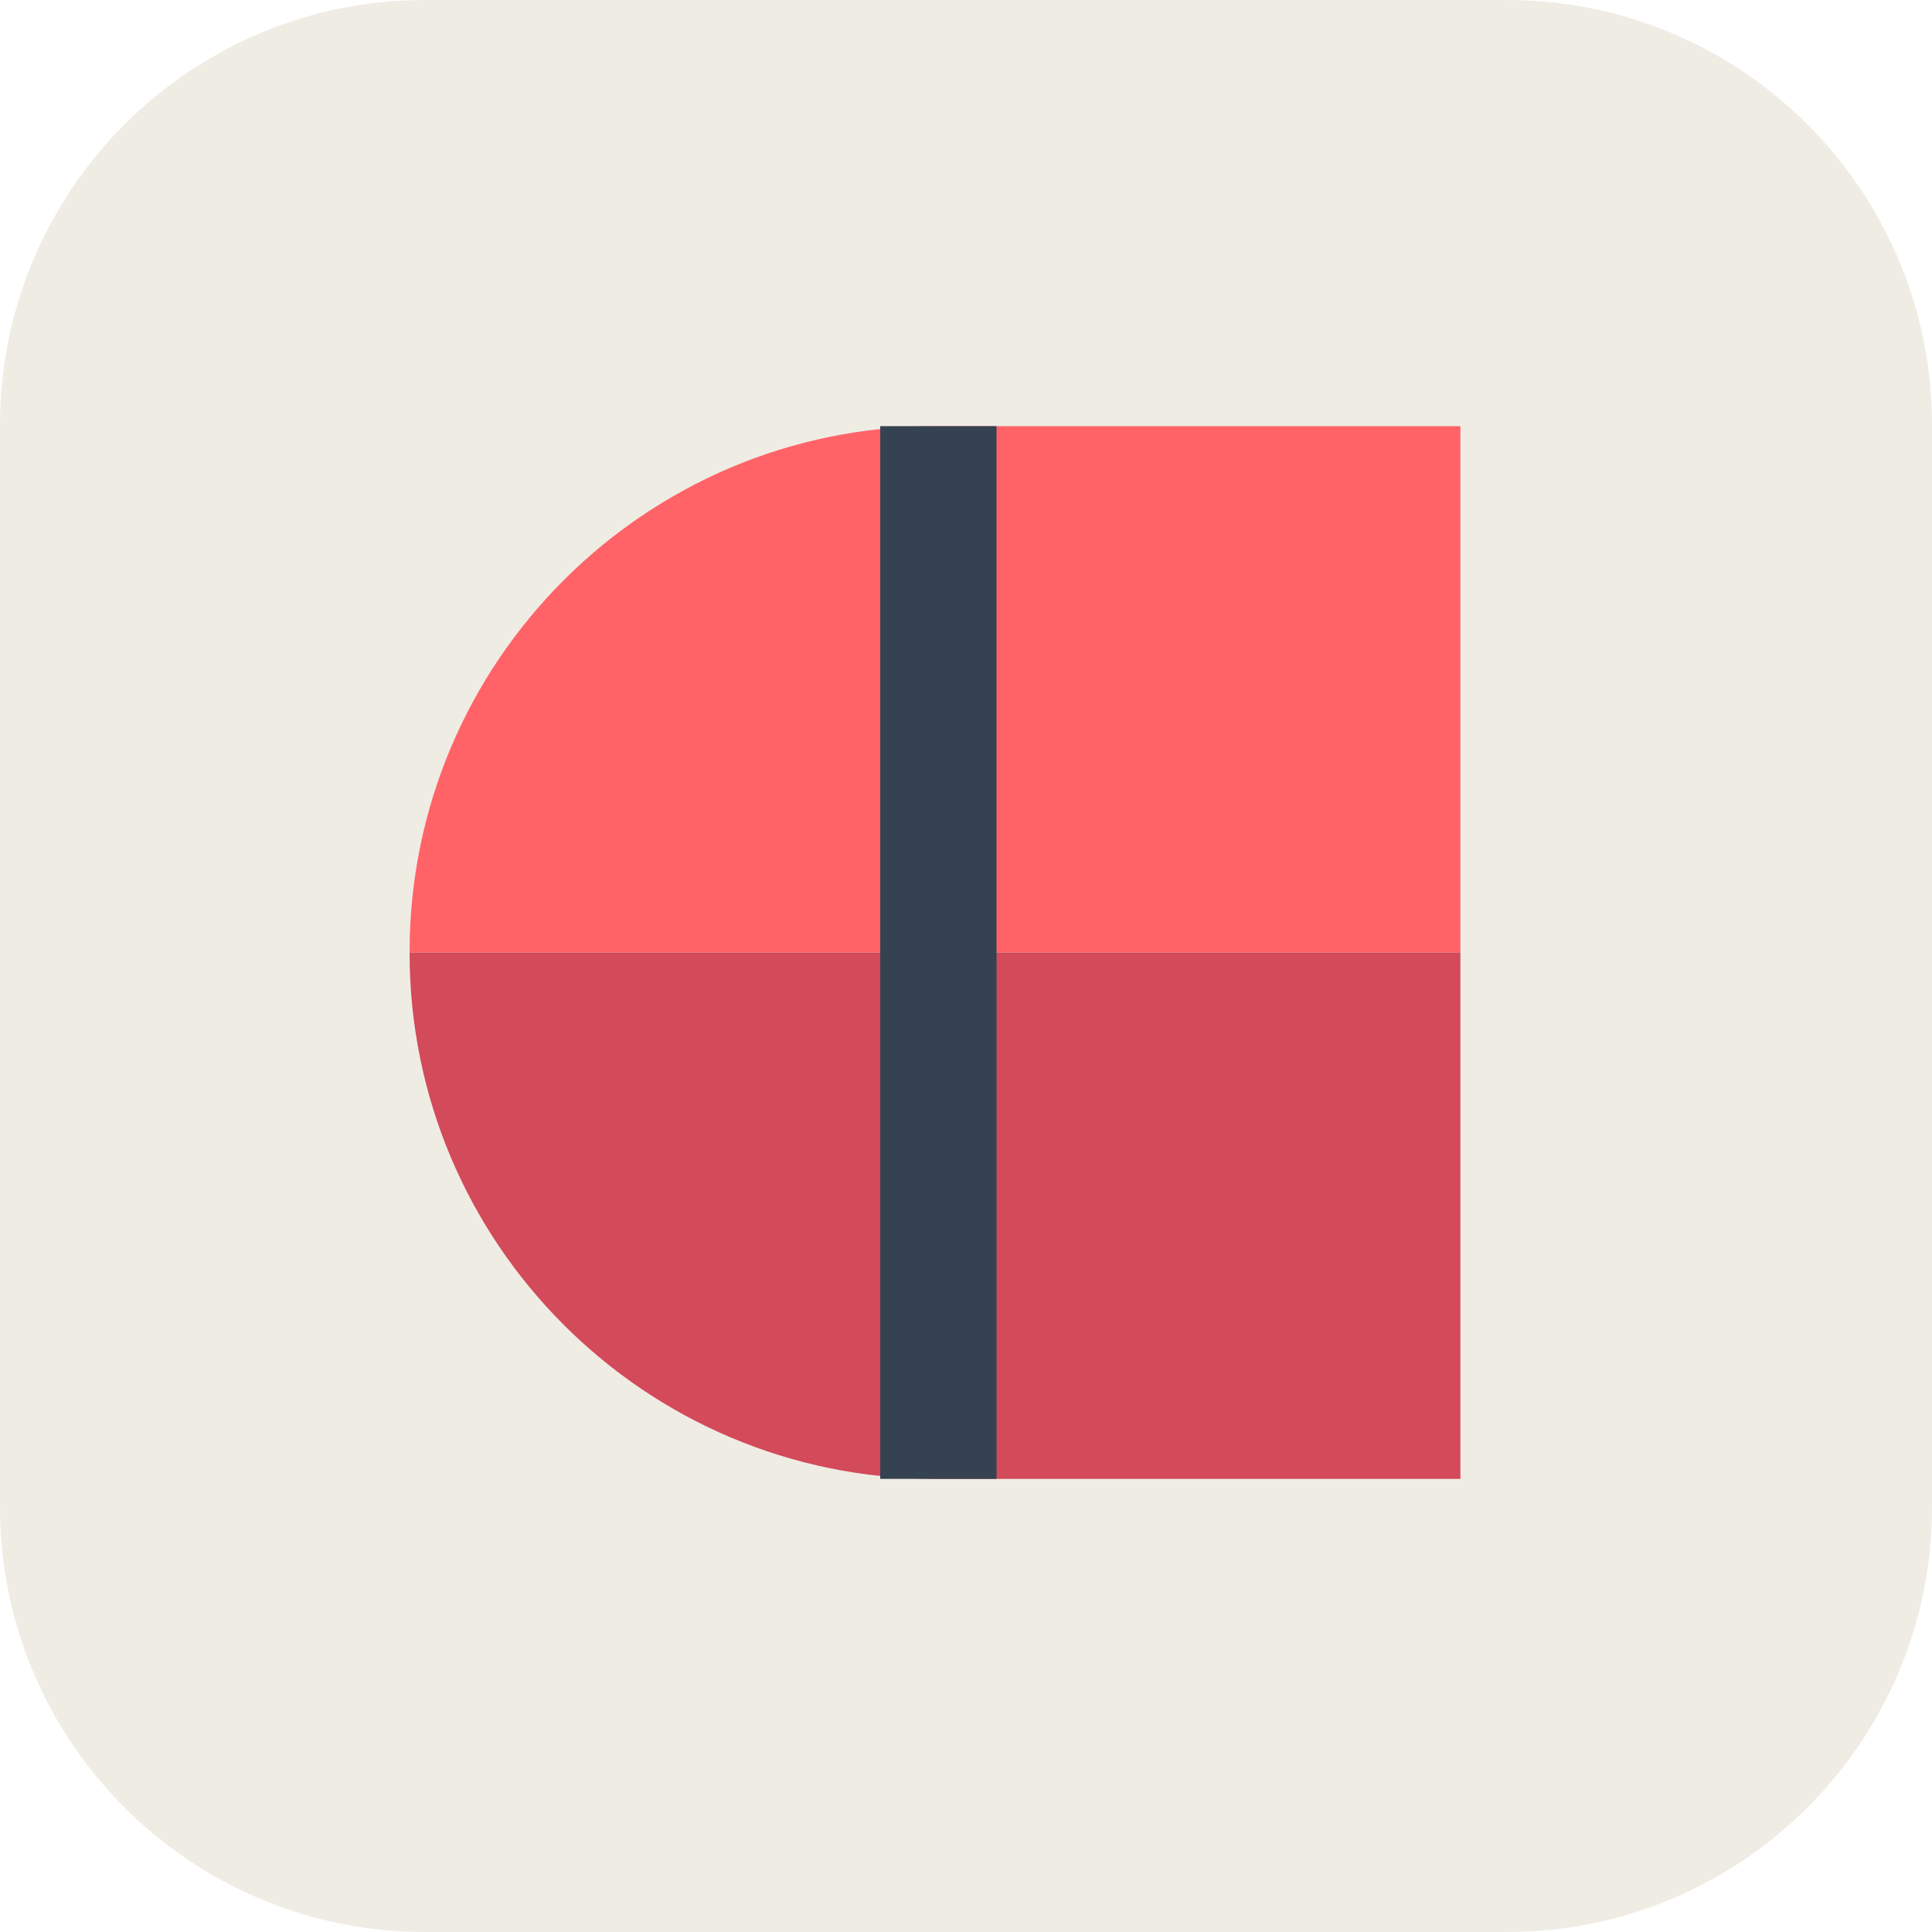
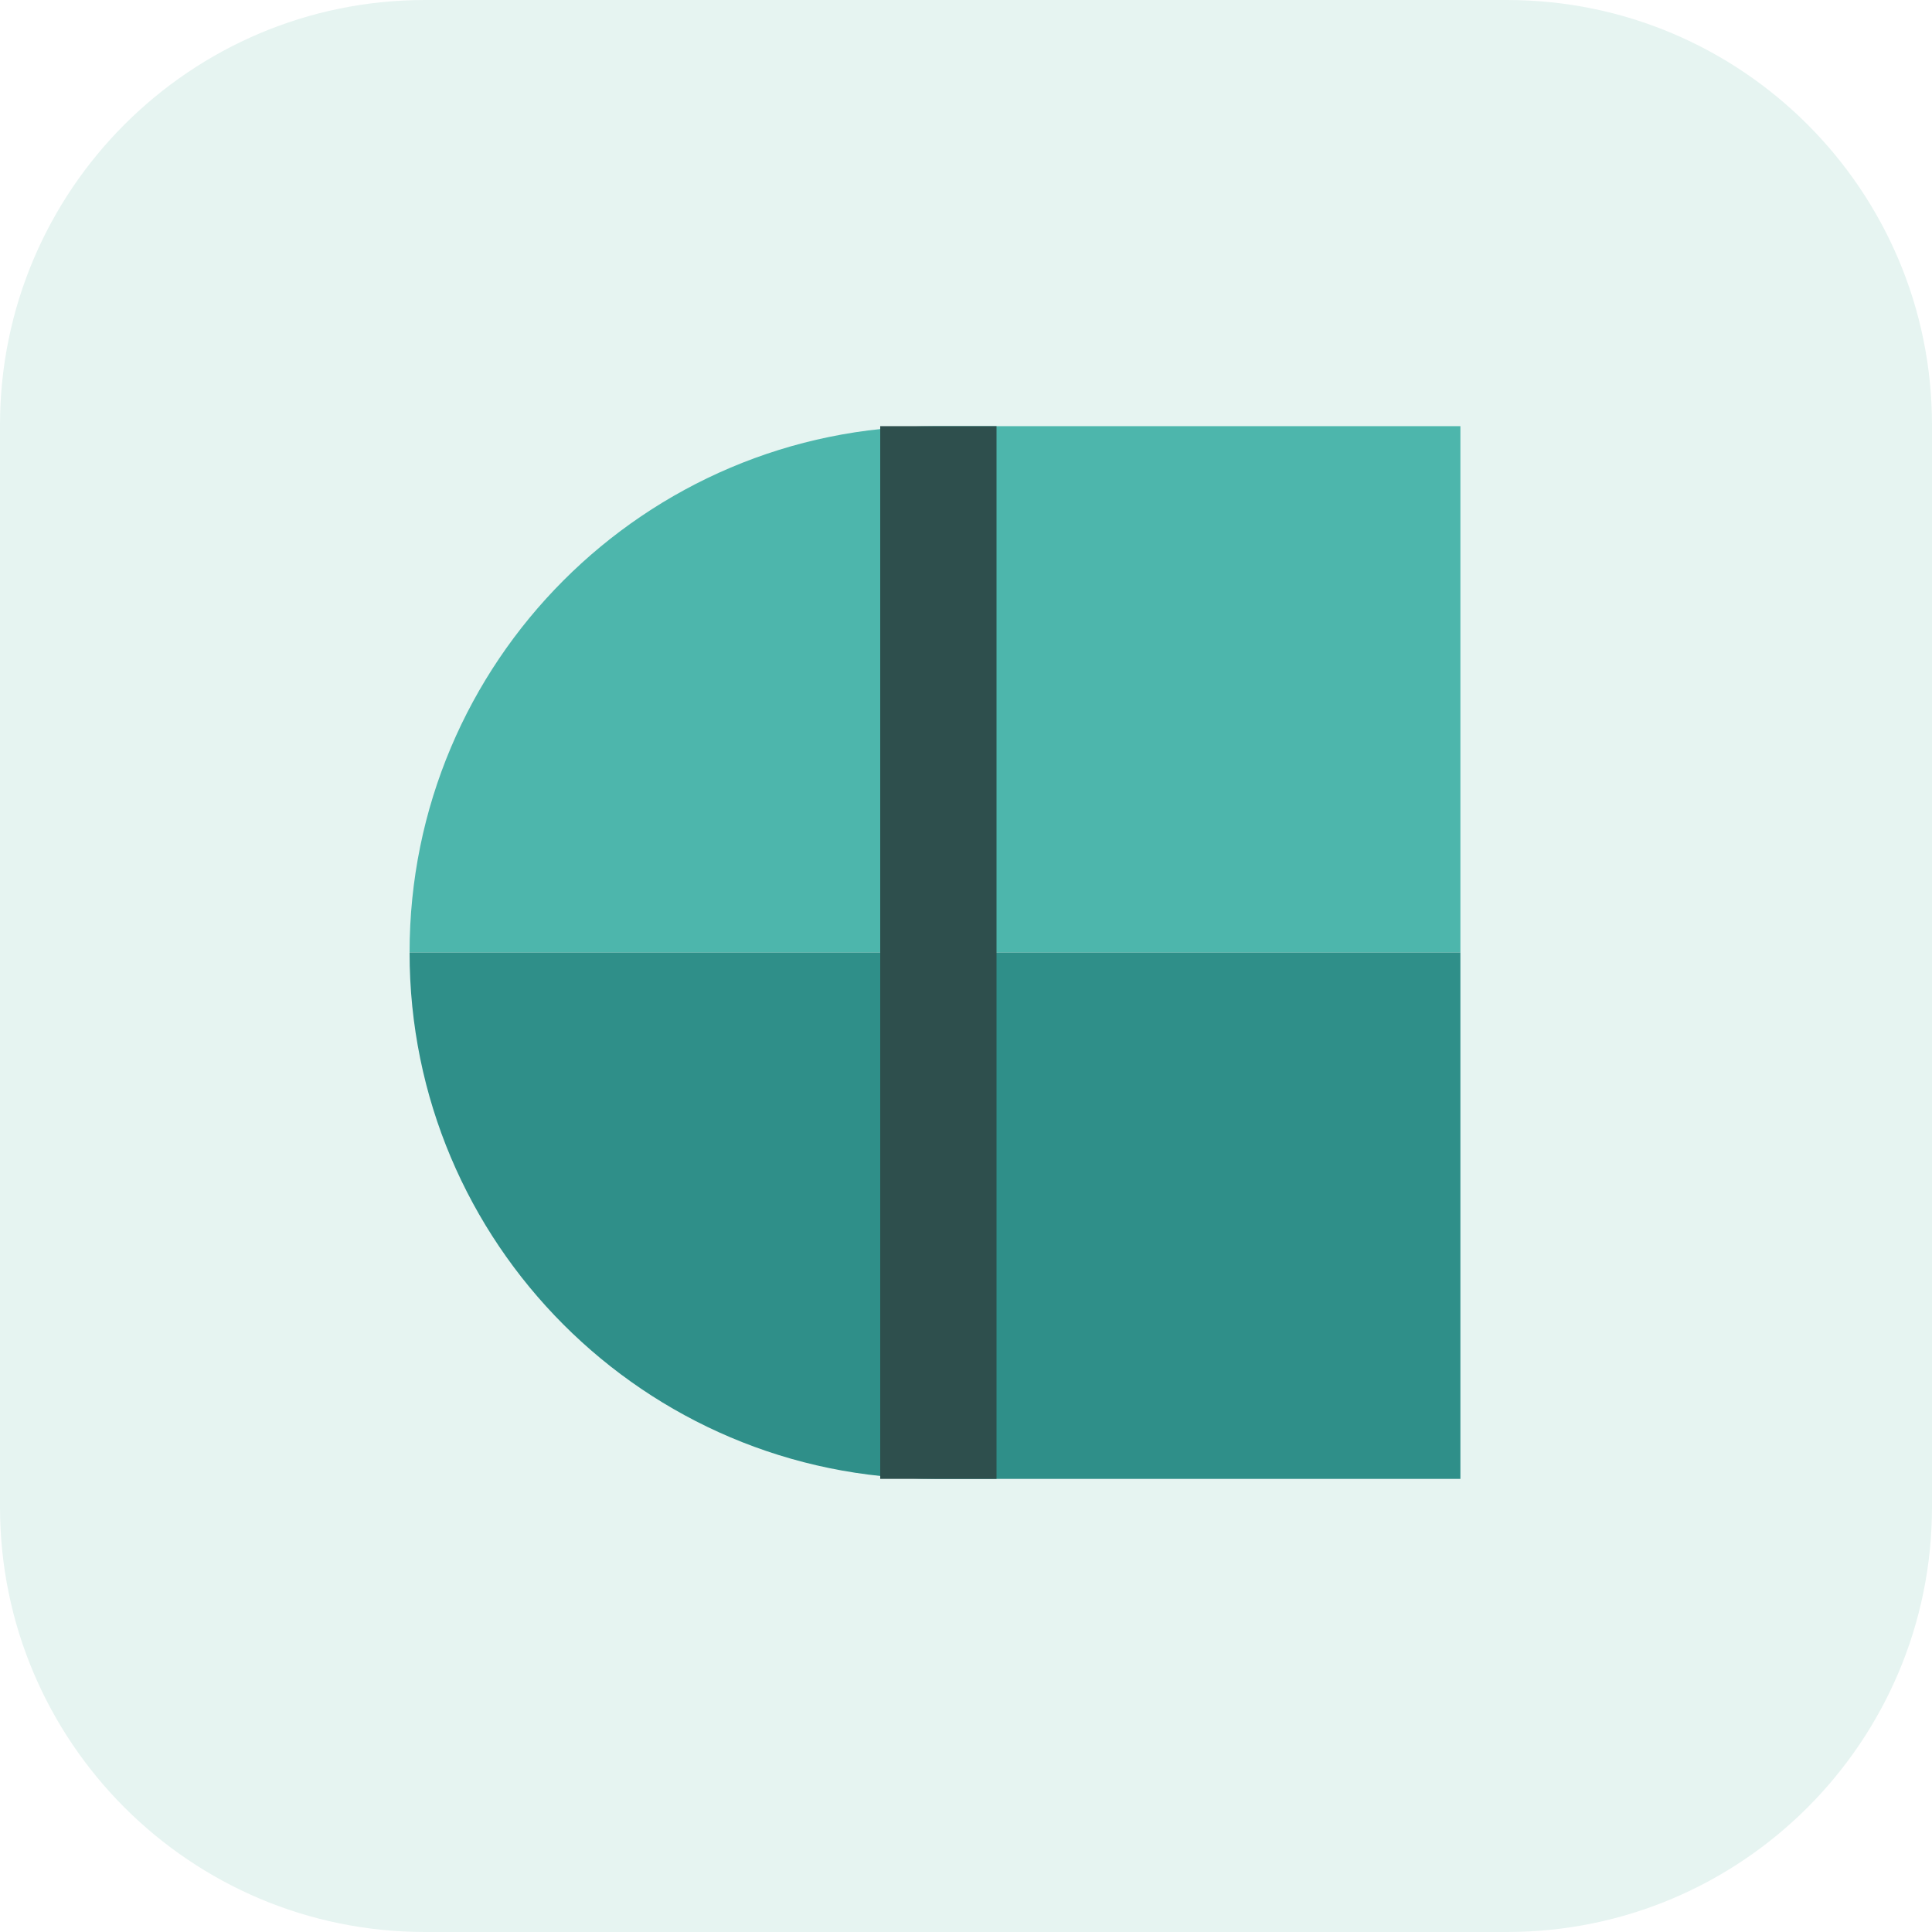
<svg xmlns="http://www.w3.org/2000/svg" viewBox="0 0 100 100" width="100" height="100">
-   <rect x="0" y="0" width="100" height="100" rx="22" ry="22" fill="#efece3" />
+   <rect x="0" y="0" width="100" height="100" rx="22" ry="22" fill="#E6F4F1" />
  <g transform="translate(17,21.4) scale(1.4)">
    <defs>
      <style>
-         .cls-1 { fill: #ff6368; }
-         .cls-2 { fill: #d34a5b; }
-         .cls-3 { fill: #354251; }
+         /* Main mint teal */
+         .cls-1 { fill: #4DB6AC; }
+ 
+         /* Darker teal for depth */
+         .cls-2 { fill: #2F8F89; }
+ 
+         /* Deep desaturated teal-gray accent */
+         .cls-3 { fill: #2E4F4D; }
      </style>
    </defs>
-     <g id="noodle">
+     <g id="snack-icon">
      <path class="cls-1" d="M41.85,19.93H3A19.45,19.45,0,0,1,22.43.47H41.85Z" />
      <path class="cls-2" d="M41.85,19.93H3A19.45,19.45,0,0,0,22.43,39.39H41.85Z" />
      <rect class="cls-3" x="20.4" y="0.47" width="4.3" height="38.92" />
    </g>
  </g>
</svg>
